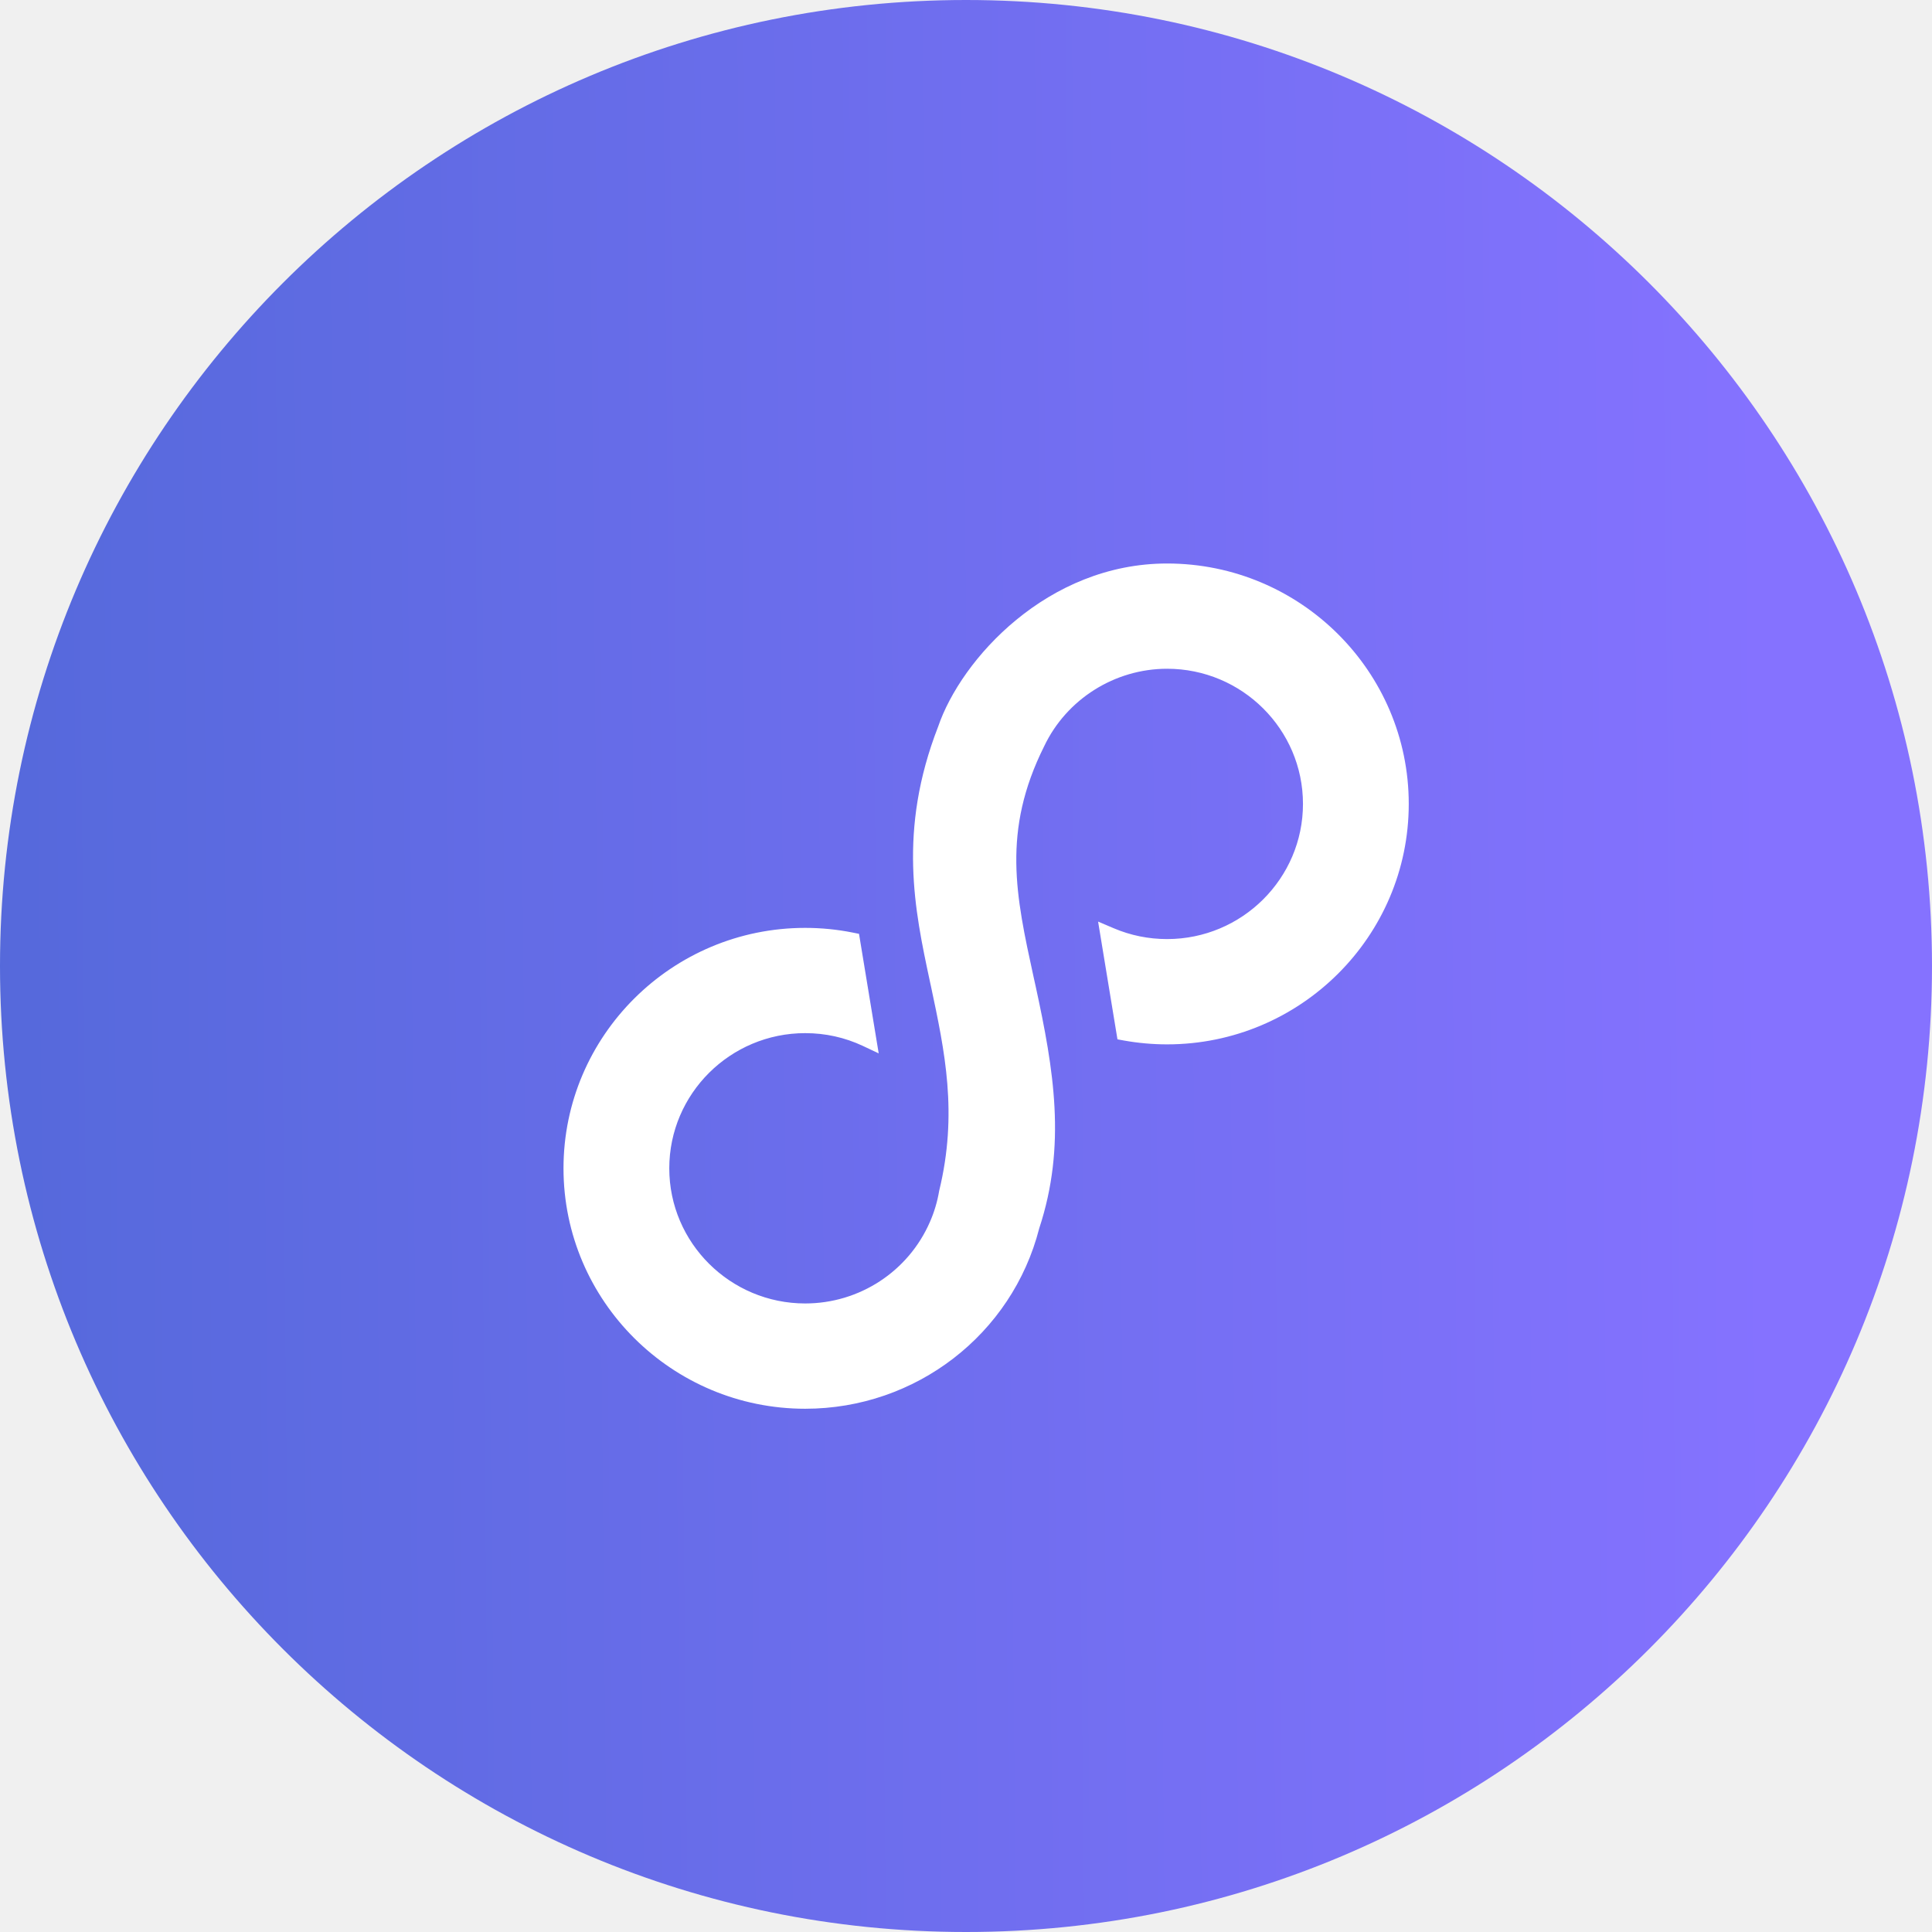
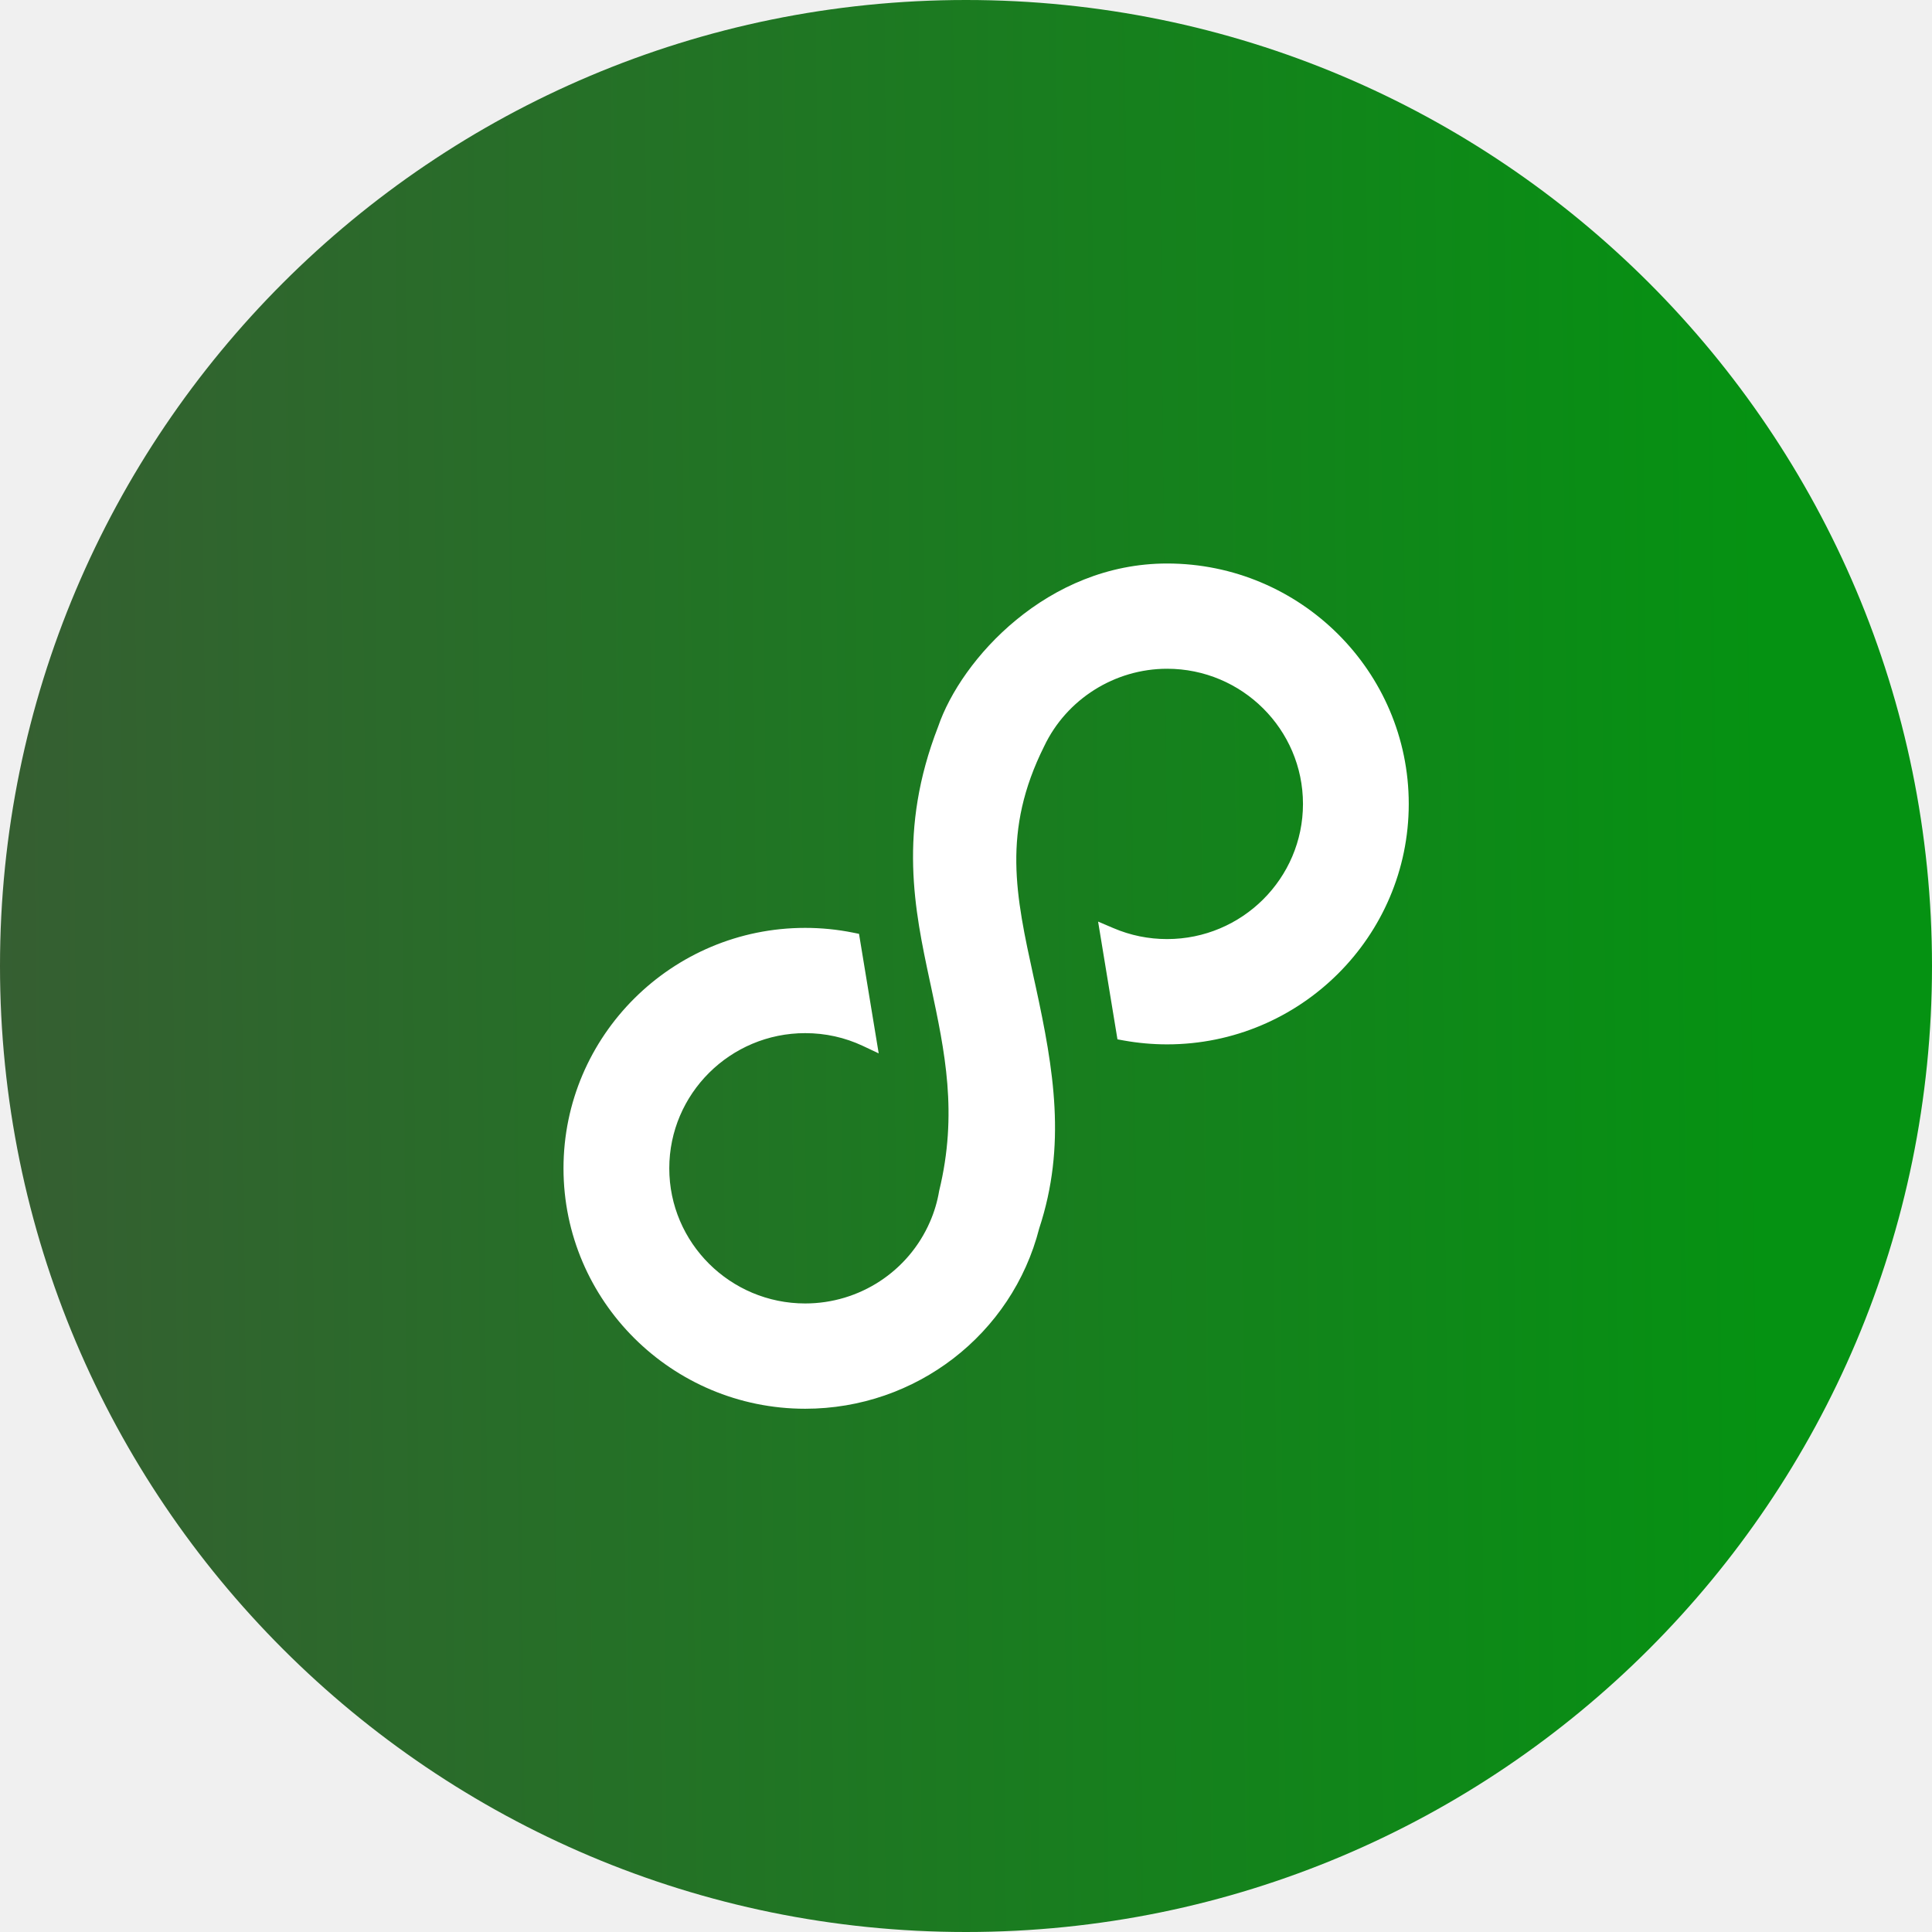
<svg xmlns="http://www.w3.org/2000/svg" width="48" height="48" viewBox="0 0 48 48" fill="none">
  <circle cx="24" cy="24" r="24" fill="url(#paint0_linear)" />
  <path fill-rule="evenodd" clip-rule="evenodd" d="M28.996 14C26.025 14 23.879 16.376 23.307 18.055C22.303 20.637 22.727 22.62 23.1 24.369L23.128 24.497C23.474 26.123 23.802 27.66 23.333 29.588C23.289 29.852 23.212 30.112 23.103 30.36C22.567 31.59 21.351 32.384 20.005 32.384C18.143 32.384 16.628 30.878 16.628 29.027C16.628 27.174 18.143 25.668 20.005 25.668C20.507 25.668 20.989 25.775 21.439 25.986L21.831 26.171L21.342 23.201L21.188 23.17C20.801 23.092 20.403 23.053 20.005 23.053C16.694 23.053 14 25.733 14 29.027C14 32.321 16.694 35 20.005 35C22.754 35 25.146 33.151 25.819 30.519C26.499 28.457 26.181 26.576 25.731 24.506L25.68 24.276C25.238 22.251 24.888 20.652 25.942 18.541C26.497 17.371 27.695 16.615 28.996 16.615C30.858 16.615 32.372 18.121 32.372 19.973C32.372 21.824 30.858 23.331 28.996 23.331C28.535 23.331 28.086 23.24 27.663 23.059L27.282 22.897L27.763 25.822L27.921 25.851C28.273 25.914 28.635 25.947 28.996 25.947C32.307 25.947 35 23.267 35 19.973C35 16.679 32.307 14 28.996 14Z" fill="white" />
  <defs>
    <linearGradient id="paint0_linear" x1="-0.397" y1="22.703" x2="43.922" y2="22.271" gradientUnits="userSpaceOnUse">
-       <stop stop-color="#5569DB" />
-       <stop offset="1" stop-color="#8572FF" />
+       <stop stop-color="#365E32" />
+       <stop offset="1" stop-color="#059212" />
    </linearGradient>
  </defs>
</svg>
